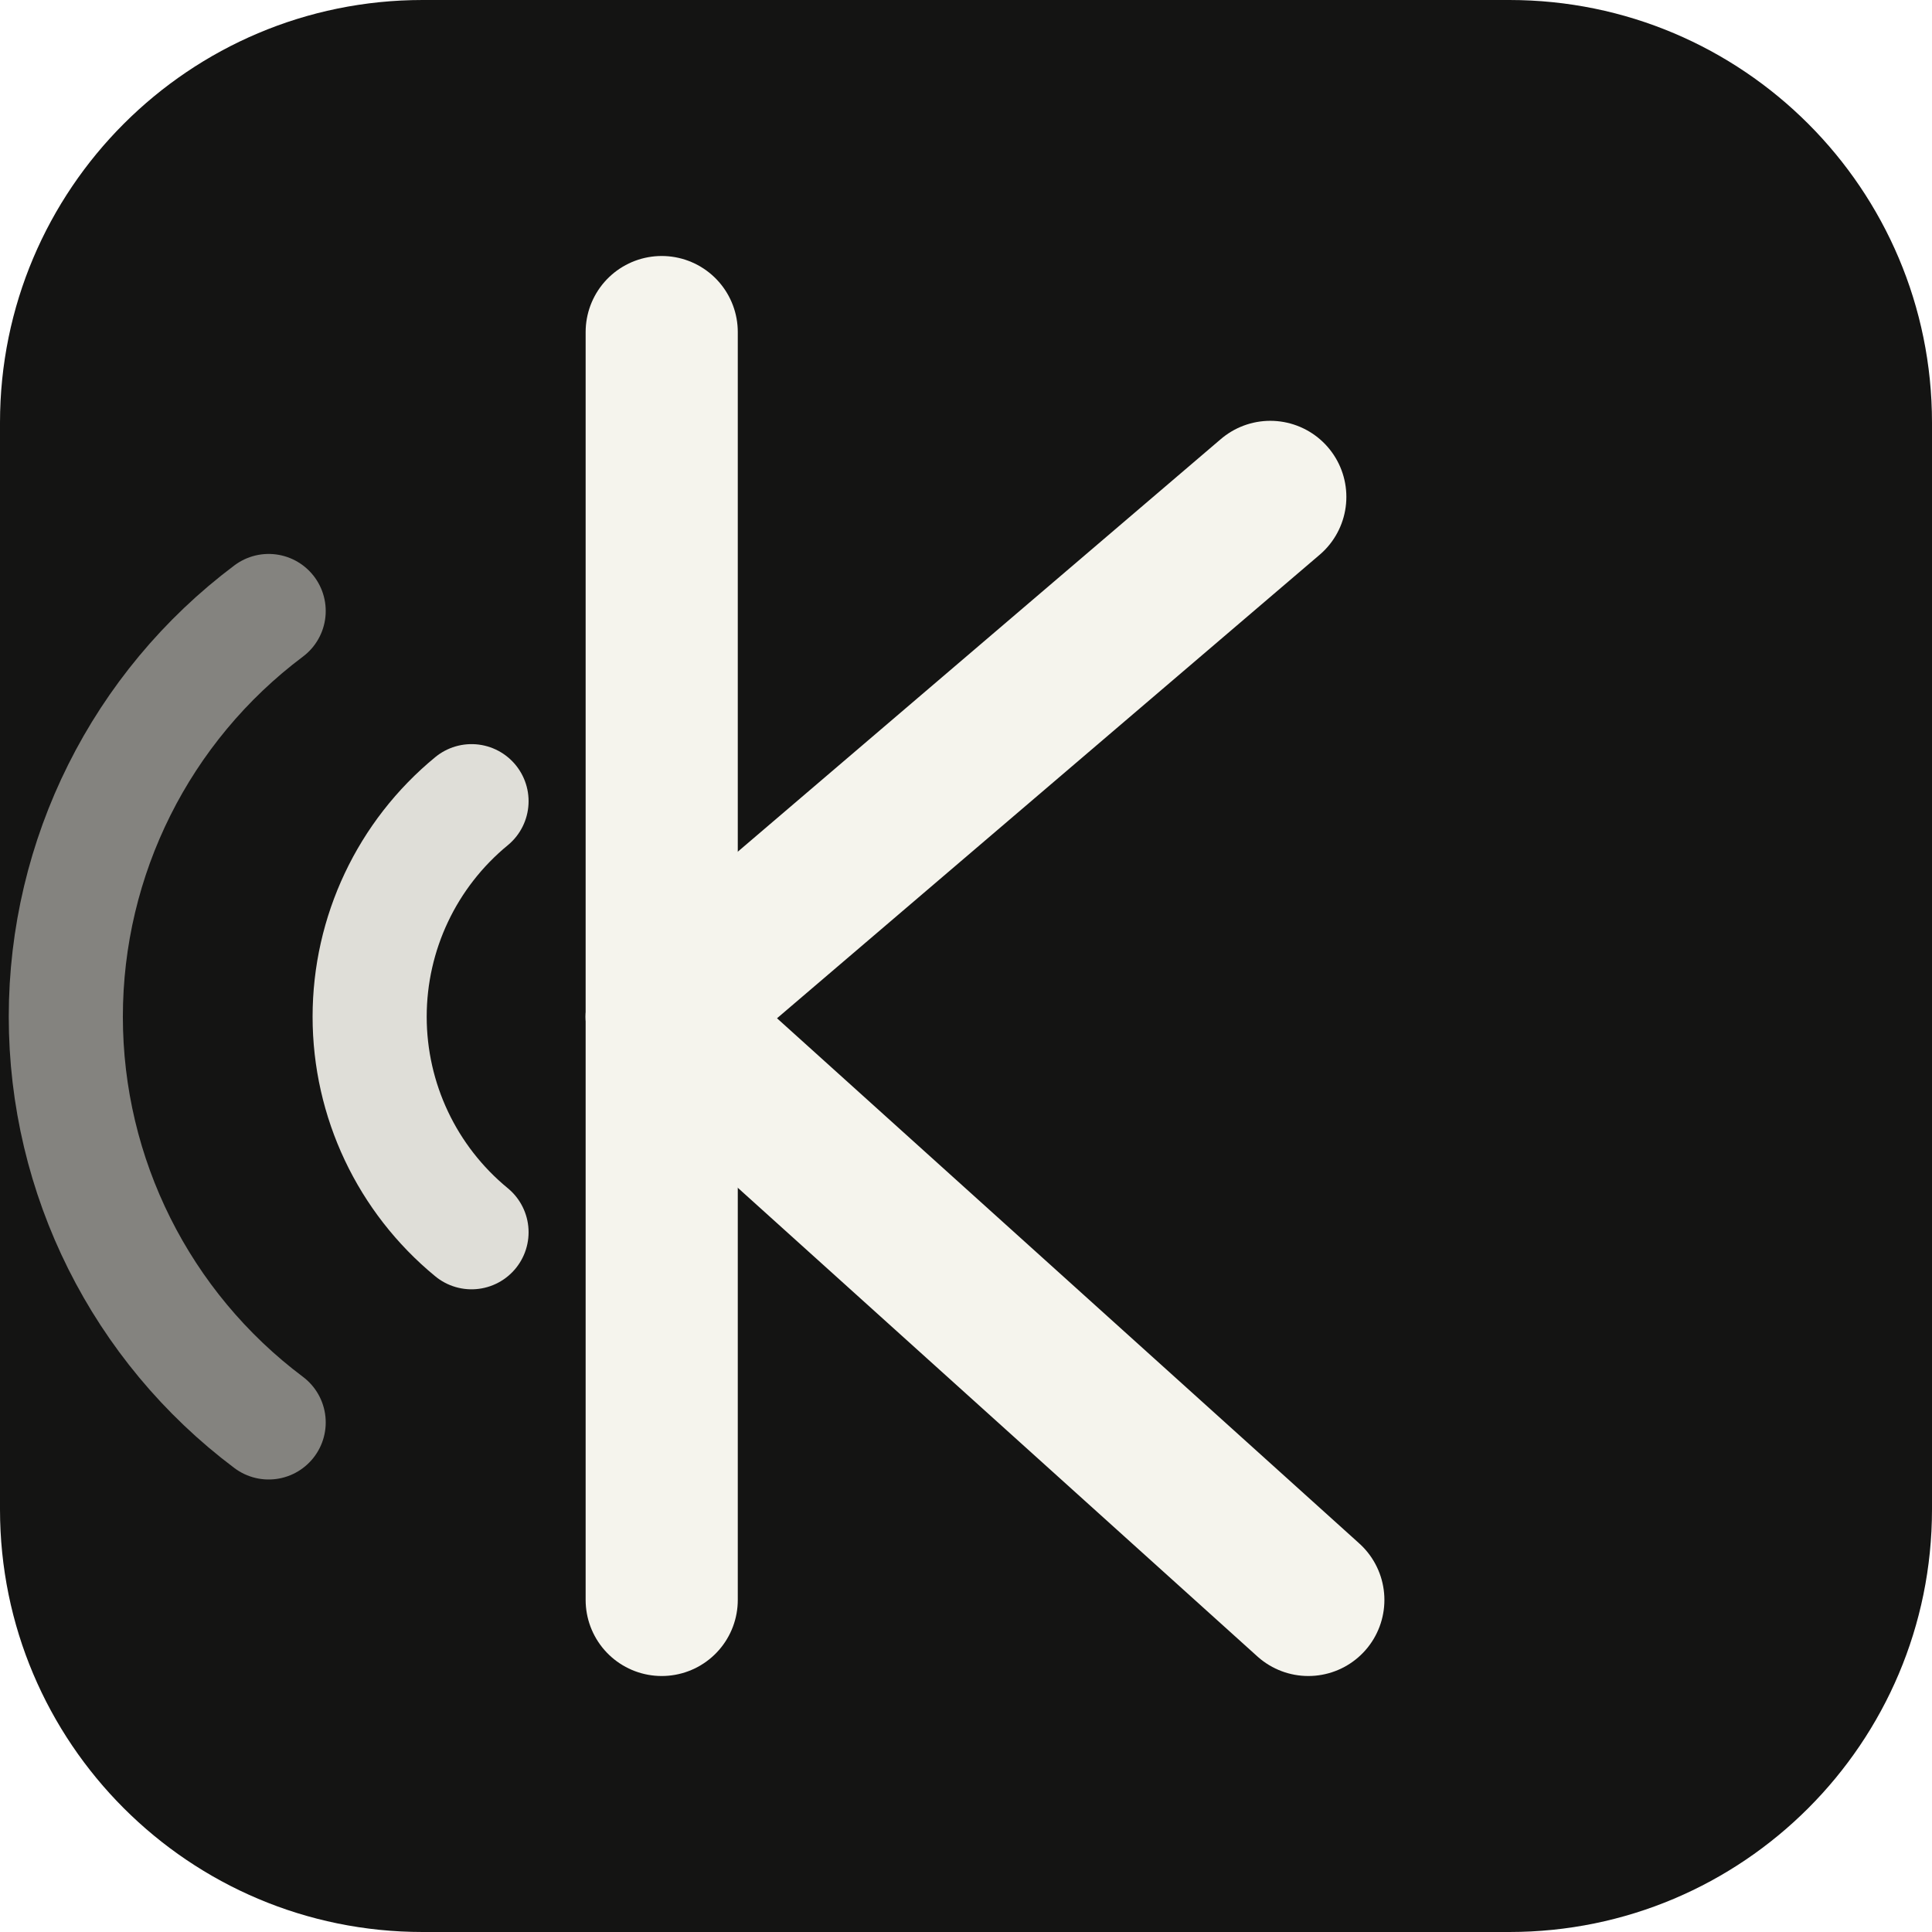
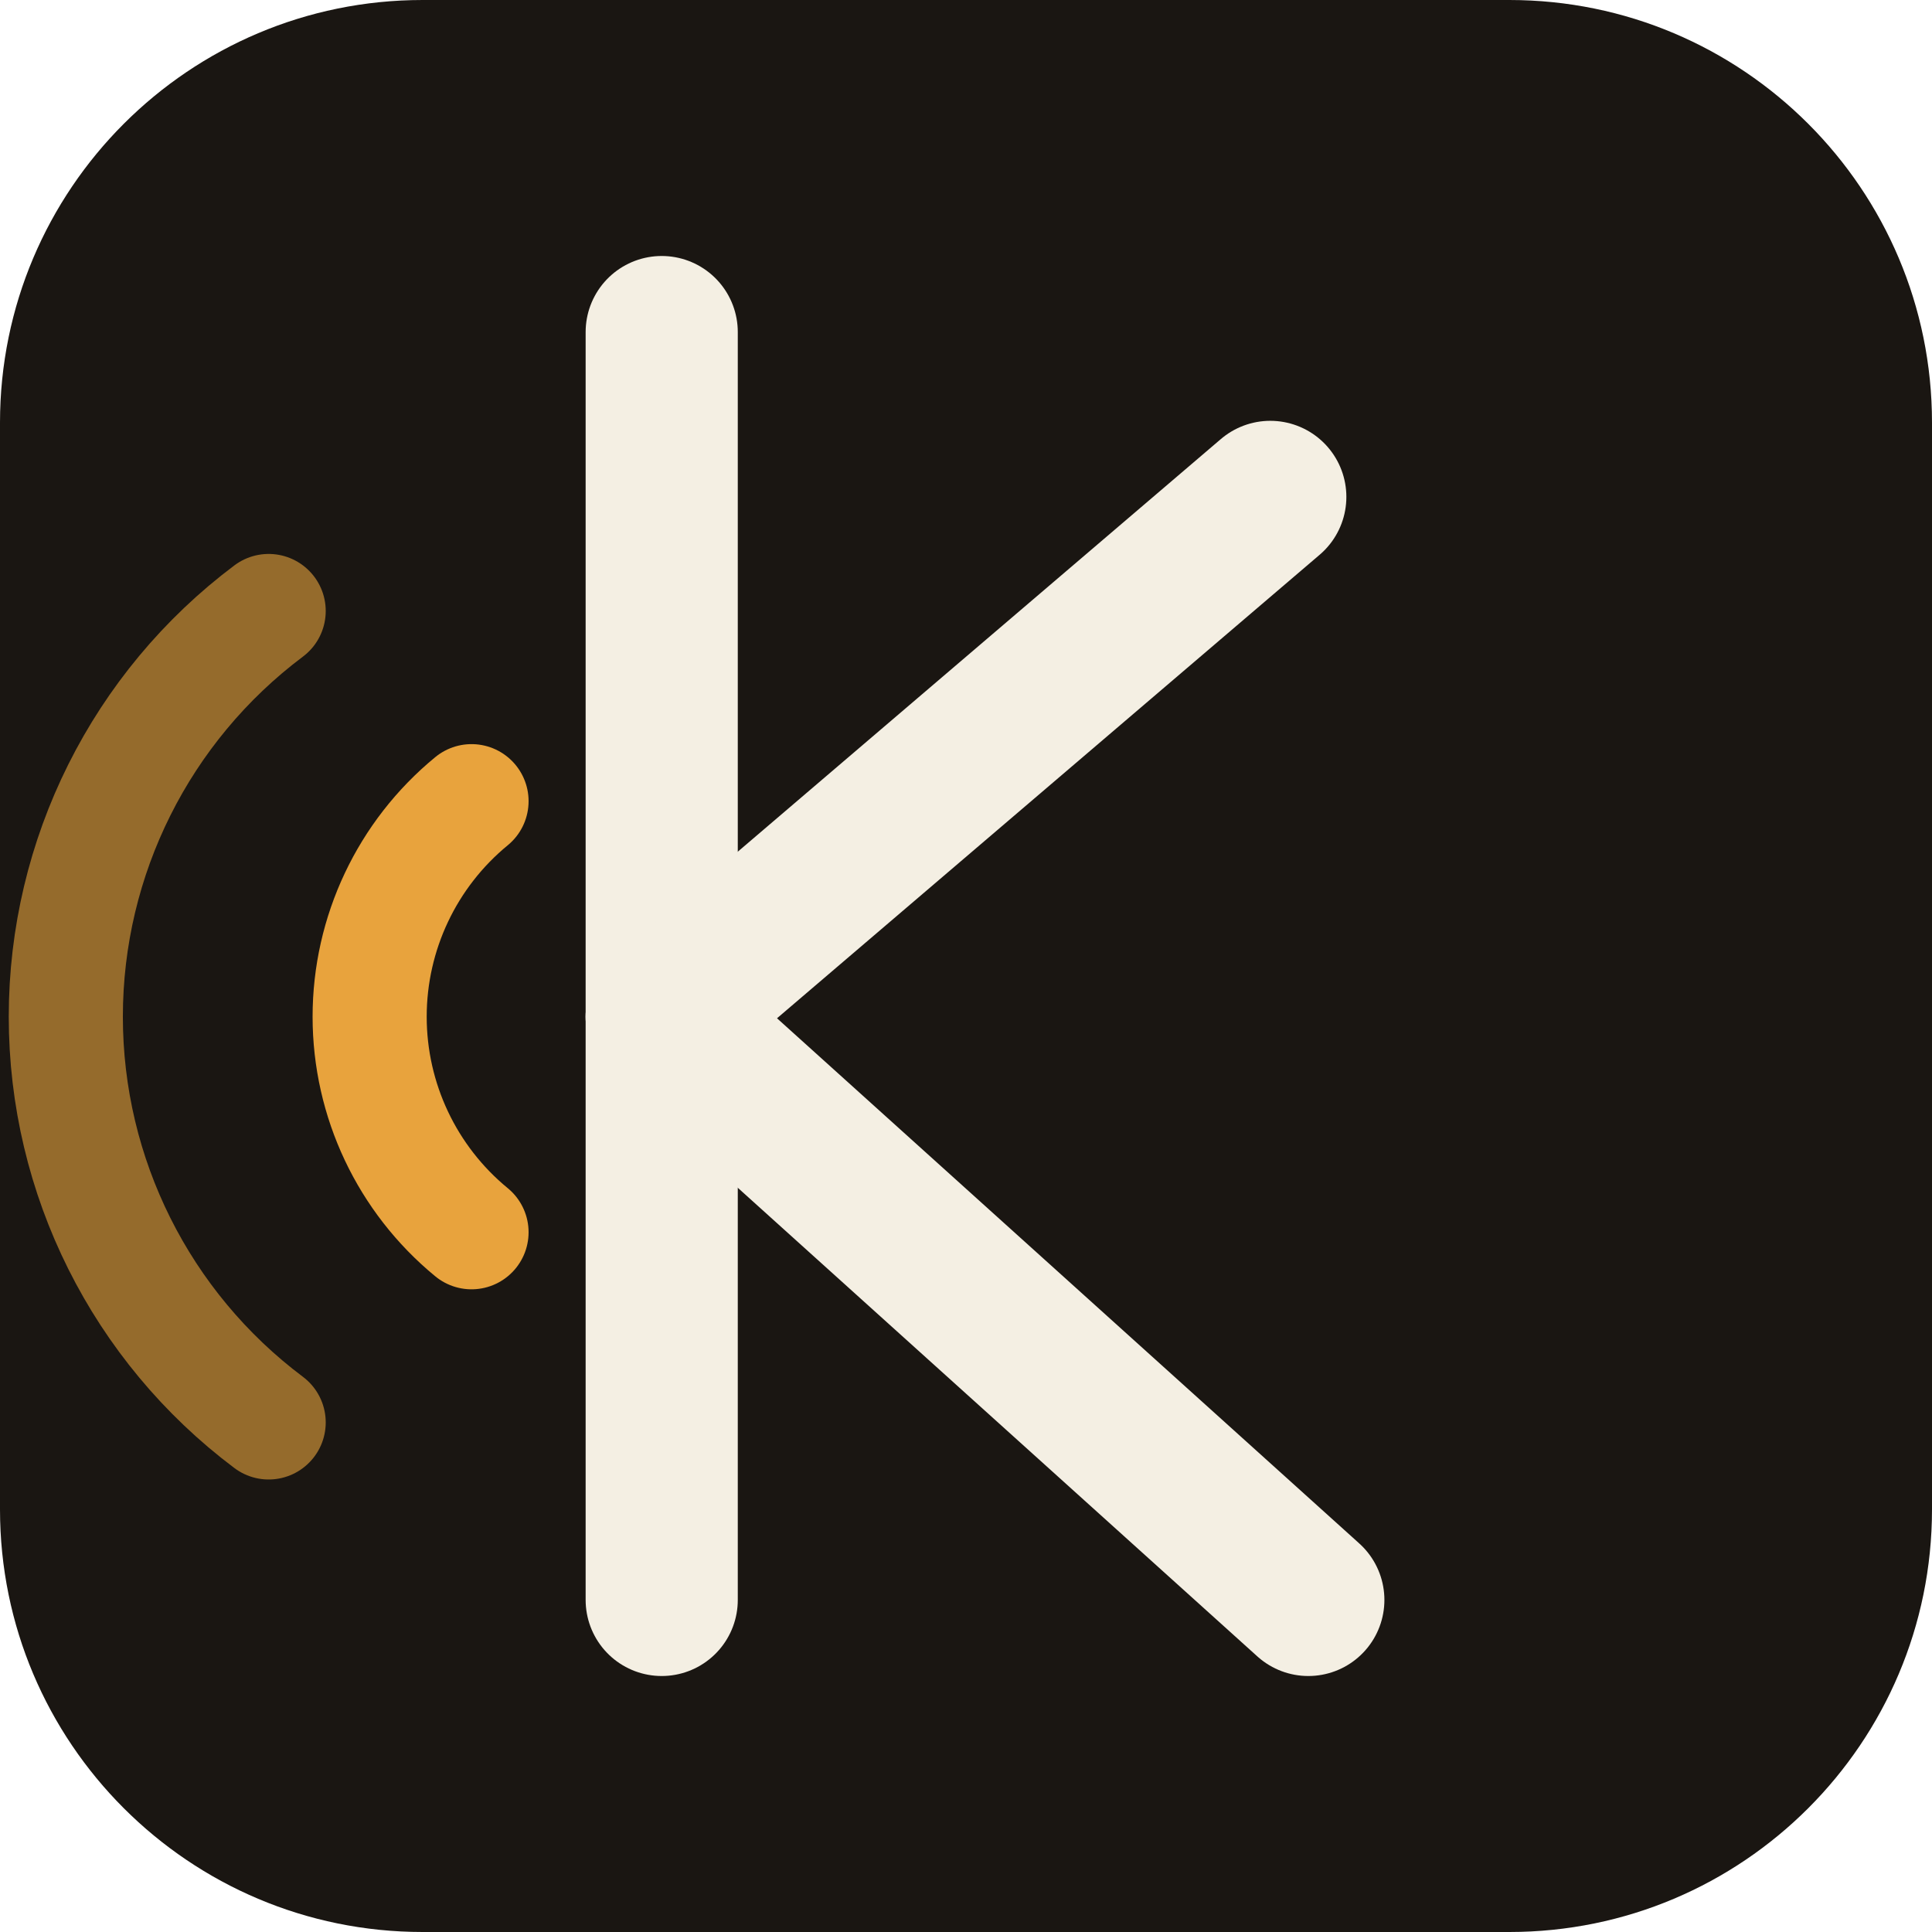
<svg xmlns="http://www.w3.org/2000/svg" viewBox="0 0 64 64">
-   <rect width="64" height="64" rx="14" fill="#141413" />
+   <rect width="64" height="64" rx="14" fill="#1a1612" />
  <g transform="translate(5.12 5.12) scale(0.84)">
-     <g fill="none" stroke="#f5f4ed" stroke-width="6" stroke-linecap="round" stroke-linejoin="round">
+     <g fill="none" stroke="#f4efe3" stroke-width="6" stroke-linecap="round" stroke-linejoin="round">
      <path d="M20 7v50" />
      <path d="M20 34 44 13.5" />
      <path d="M20 34 45.5 57" />
    </g>
-     <g fill="none" stroke="#f5f4ed" stroke-linecap="round" opacity="0.9">
+     <g fill="none" stroke="#e8a33d" stroke-linecap="round">
      <path d="M12.5 25.5a11 11 0 0 0 0 17" stroke-width="4.5" />
-       <path d="M4.5 18a20 20 0 0 0 0 32" stroke-width="4.5" opacity="0.55" />
+       <path d="M4.5 18a20 20 0 0 0 0 32" stroke-width="4.5" opacity="0.6" />
    </g>
  </g>
</svg>
